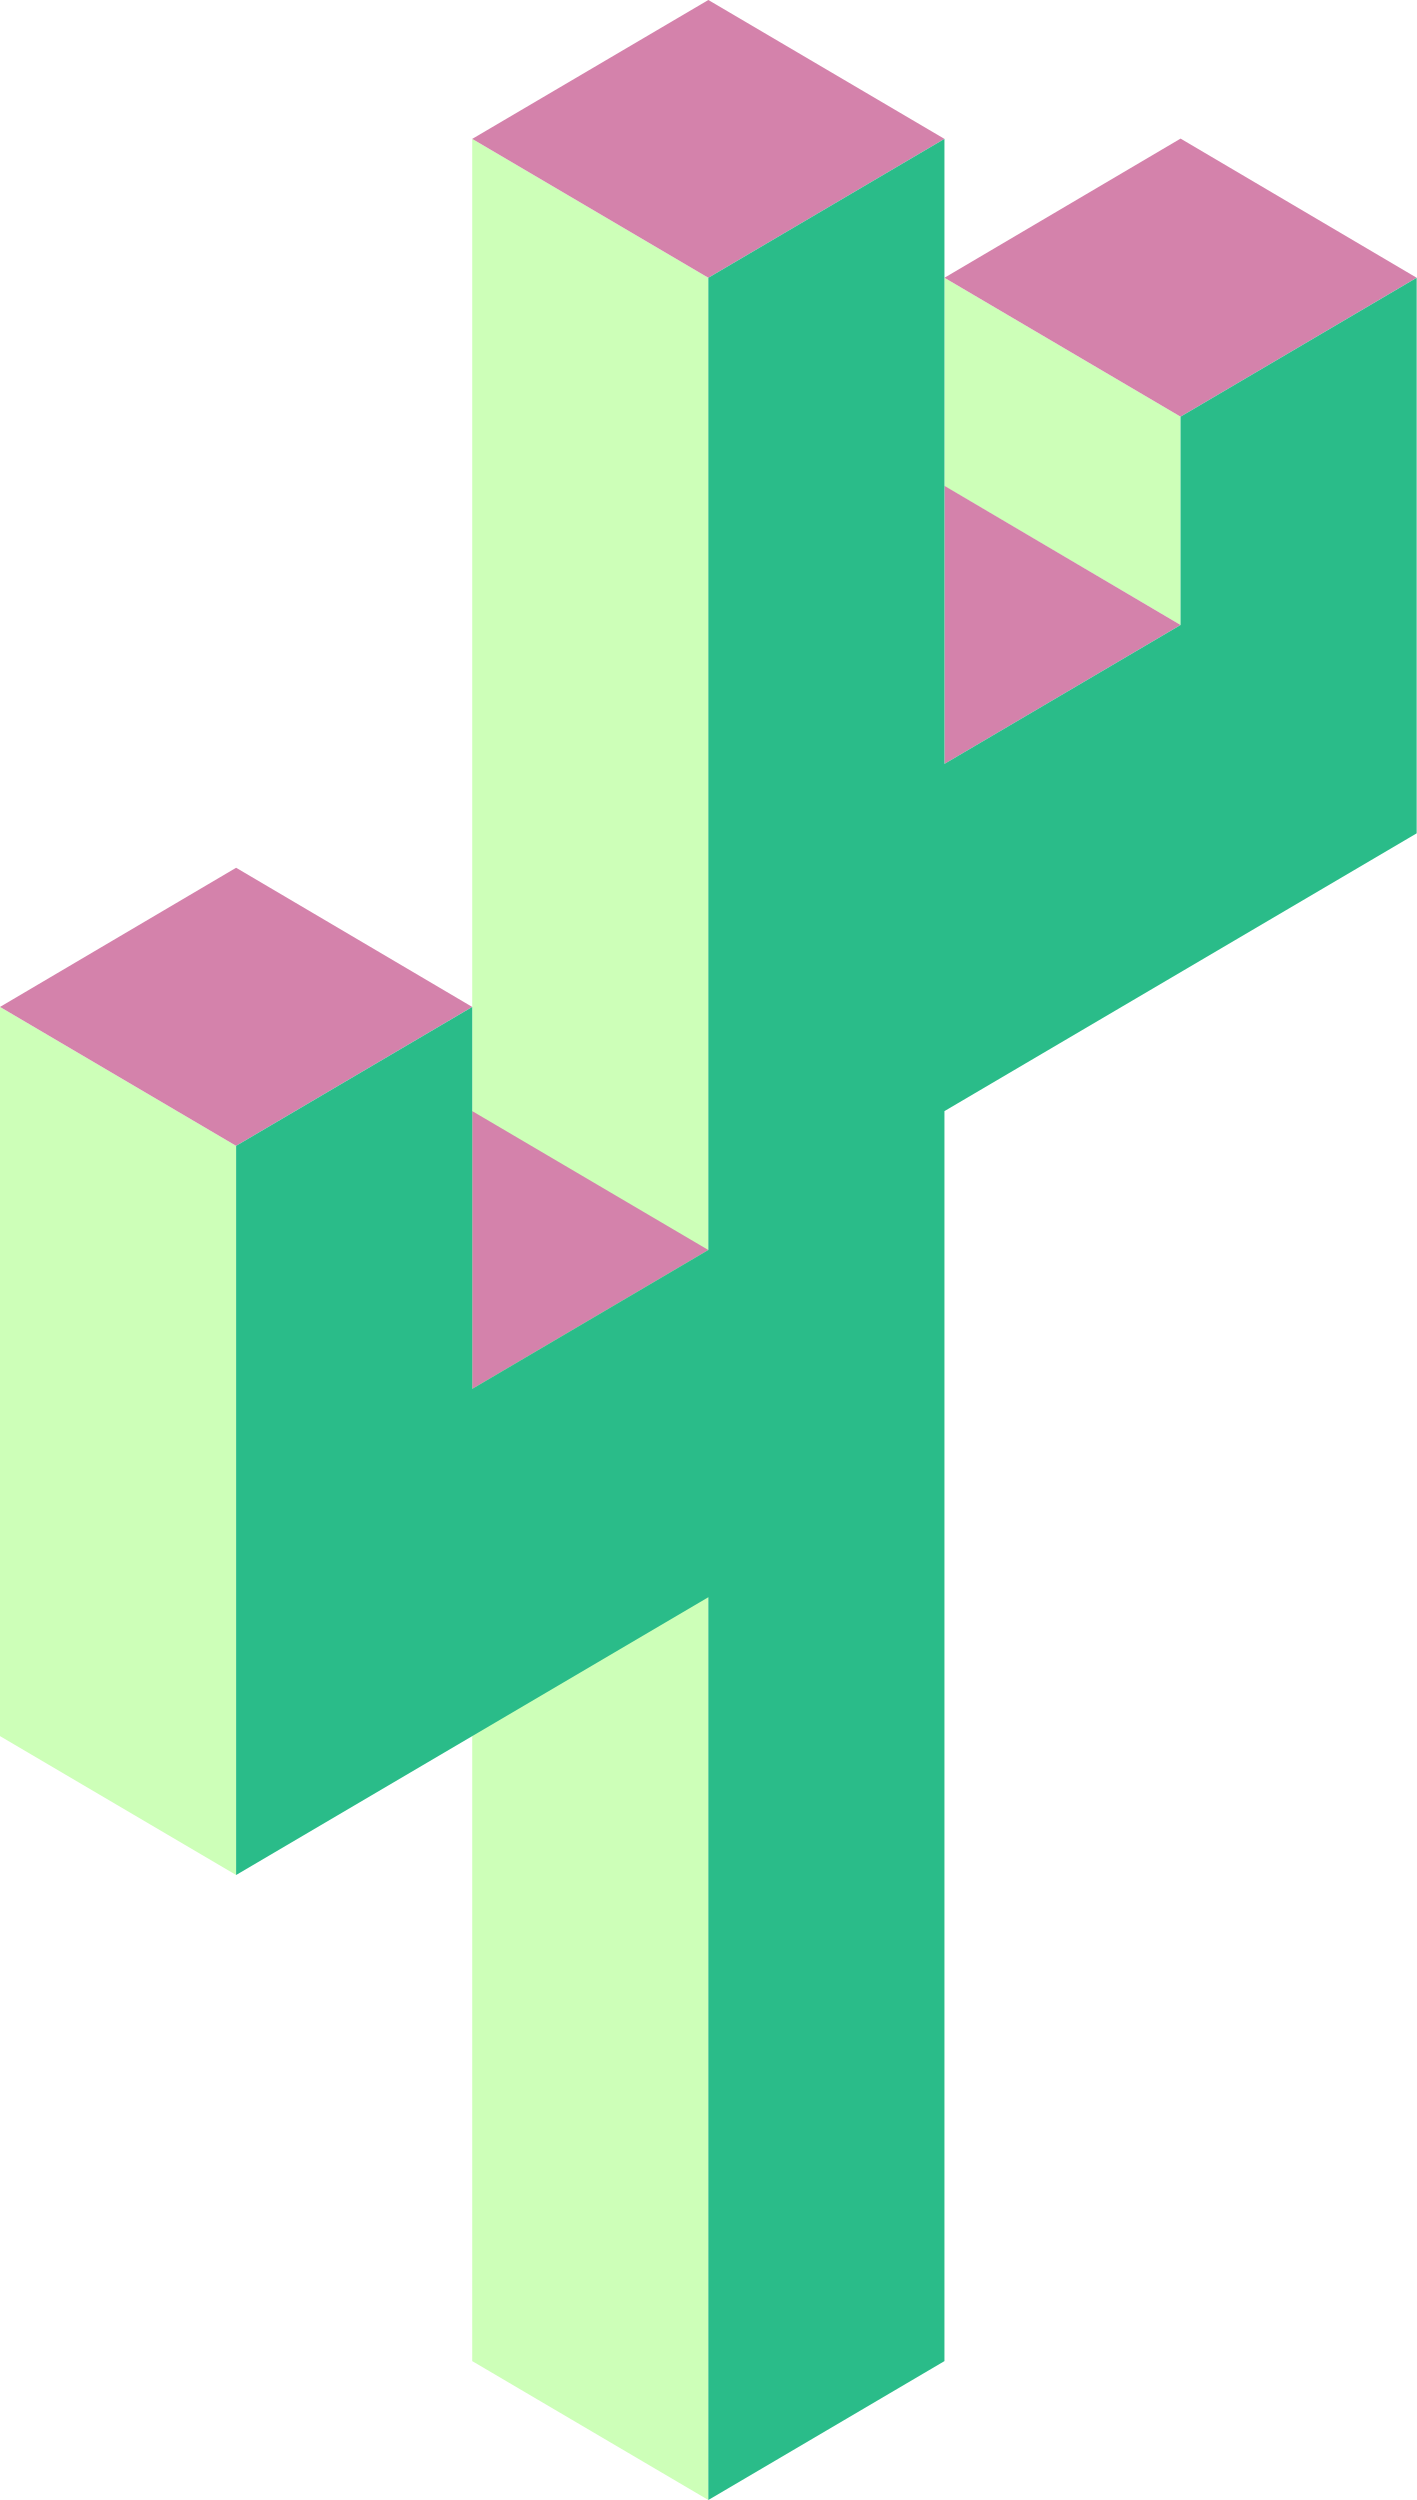
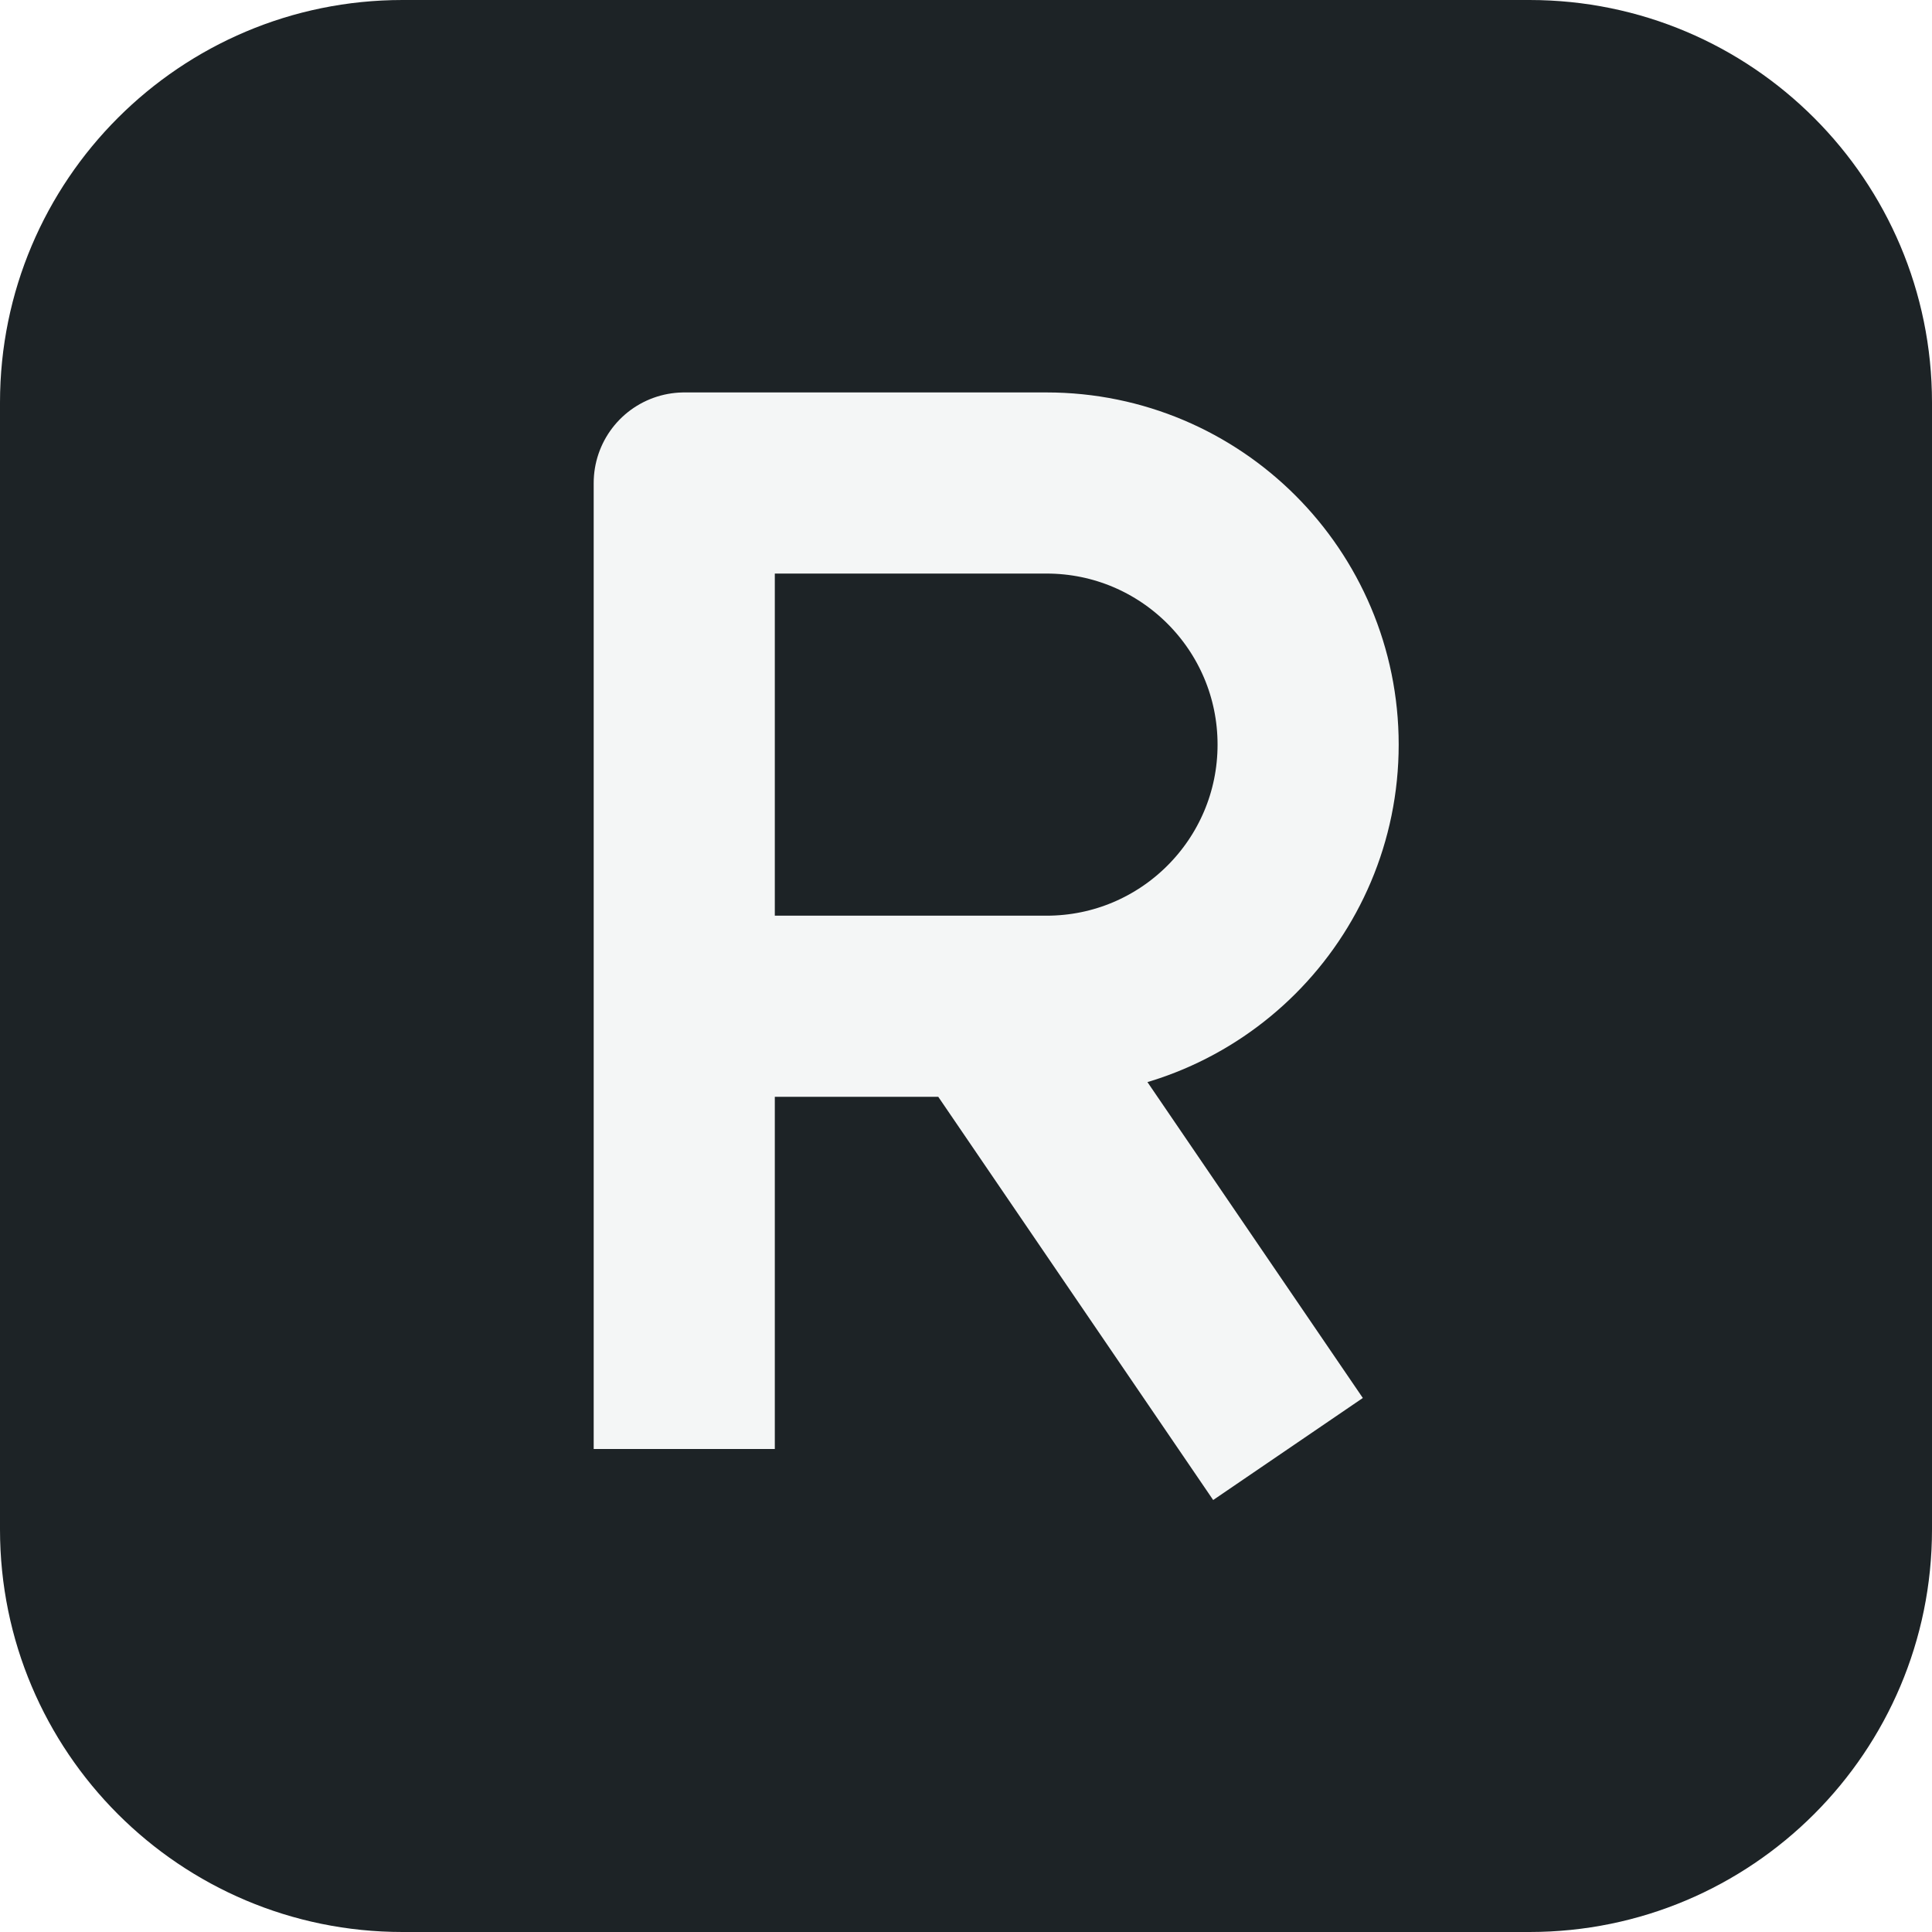
- <svg xmlns="http://www.w3.org/2000/svg" fill="none" viewBox="0 0 272 480">
-   <path fill="#cdffb8" d="M181.334 93.333v-40L226.667 80v40zM136.001 53.333 90.667 26.667v426.666L136.001 480zM45.333 220 0 193.334v140L45.333 360z" />
-   <path fill="#d482ab" d="M90.667 26.667 136.001 0l45.333 26.667-45.333 26.666zM181.334 53.33l45.333-26.72L272 53.33 226.667 80zM136 240l-45.333-26.67v53.34zM0 193.33l45.333-26.72 45.334 26.72L45.333 220zM181.334 93.277 226.667 120l-45.333 26.67z" />
-   <path fill="#2abc89" d="m136 53.333 45.333-26.666v120L226.667 120V80L272 53.333V160l-90.667 53.333v240L136 480V306.667L45.334 360V220l45.333-26.667v73.334L136 240z" />
+ <svg xmlns="http://www.w3.org/2000/svg" viewBox="0 0 48 48">
+   <rect width="48" height="48" rx="10" fill="#1d2326" />
+   <path d="M17 36V12h9a6.5 6.5 0 0 1 0 13h-9m7.5 0L32 36" fill="none" stroke="#f4f6f6" stroke-width="4.5" stroke-linejoin="round" />
</svg>
